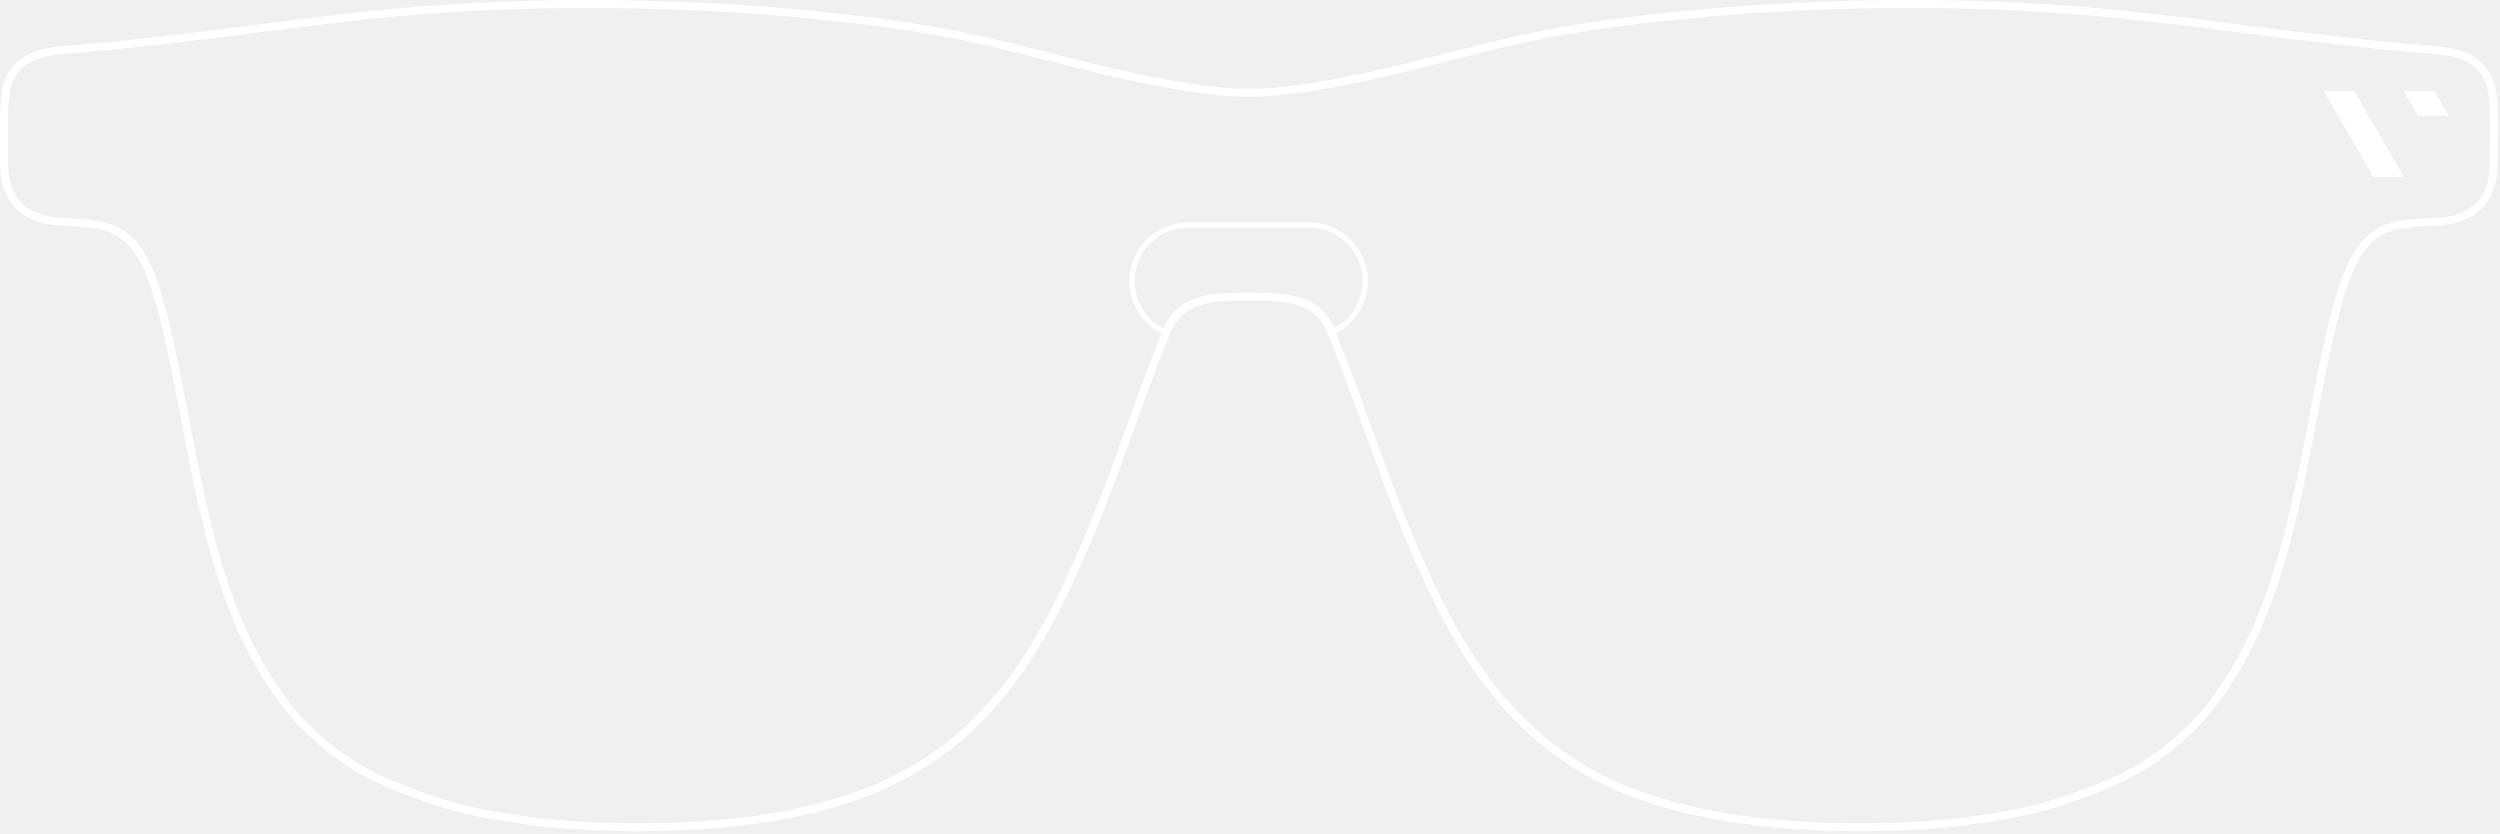
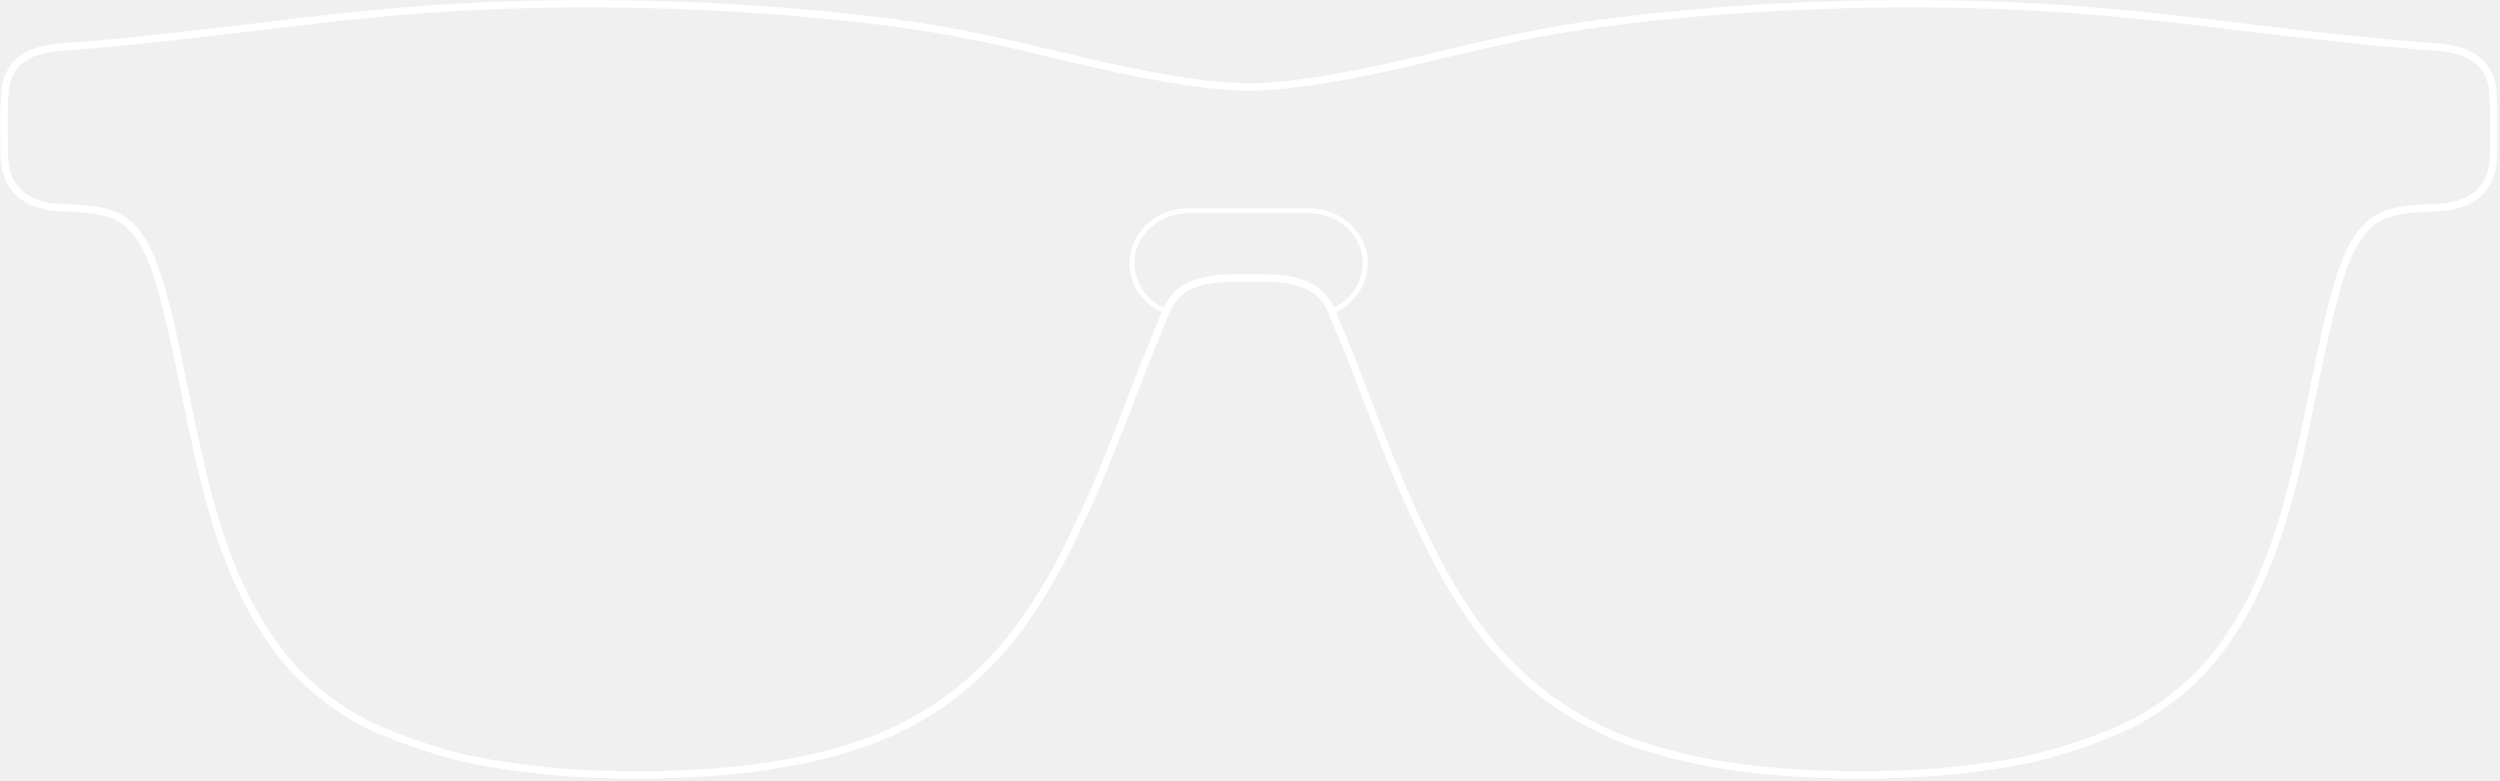
- <svg xmlns="http://www.w3.org/2000/svg" width="474" height="158" viewBox="0 0 474 158" fill="none">
-   <path d="M450.024 33.582H455.804L446.382 17.274H440.603L450.024 33.582Z" fill="white" />
-   <path d="M464.23 21.941L461.537 17.274H455.757L458.45 21.941H464.23Z" fill="white" />
-   <path d="M221.092 62.963C219.716 62.42 218.919 61.889 218.214 61.253C217.497 60.618 216.873 59.879 216.352 59.082C215.832 58.285 215.428 57.431 215.139 56.53C214.85 55.629 214.688 54.693 214.642 53.746C214.607 52.799 214.688 51.852 214.896 50.928C215.104 50.004 215.439 49.115 215.89 48.284C216.341 47.452 216.896 46.678 217.543 45.985C218.19 45.304 218.93 44.703 219.751 44.207C220.572 43.71 221.462 43.329 222.398 43.063C223.323 42.798 224.282 42.659 225.288 42.659H248.2C249.206 42.659 250.165 42.798 251.09 43.063C252.015 43.329 252.916 43.71 253.737 44.207C254.558 44.703 255.298 45.304 255.945 45.985C256.592 46.667 257.159 47.441 257.598 48.284C258.049 49.115 258.384 50.016 258.592 50.928C258.8 51.852 258.893 52.799 258.846 53.746C258.812 54.693 258.638 55.64 258.349 56.53C258.06 57.431 257.656 58.285 257.136 59.082C256.615 59.879 255.98 60.618 255.274 61.253C254.558 61.889 253.772 62.42 252.396 62.963" stroke="white" stroke-linecap="round" stroke-linejoin="round" />
-   <path d="M236.756 17.598C235.958 17.598 235.161 17.575 234.352 17.54C233.438 17.494 232.525 17.436 231.612 17.344C230.571 17.251 229.543 17.136 228.514 17.009C227.346 16.859 226.19 16.697 225.034 16.512C223.74 16.316 222.445 16.096 221.162 15.854C219.717 15.588 218.283 15.311 216.85 15.022C215.255 14.699 213.659 14.341 212.064 13.983C210.295 13.579 208.527 13.163 206.77 12.724C204.816 12.251 202.862 11.754 200.909 11.257C198.736 10.703 196.551 10.149 194.378 9.606C191.927 8.994 189.453 8.393 186.979 7.839C184.517 7.284 182.055 6.765 179.569 6.291C177.211 5.841 174.841 5.436 172.472 5.067C169.905 4.663 167.328 4.316 164.75 3.993C161.802 3.623 158.843 3.3 155.883 2.988C152.739 2.665 149.606 2.376 146.462 2.133C143.329 1.879 140.197 1.671 137.052 1.487C133.885 1.302 130.729 1.163 127.562 1.048C124.417 0.932 121.273 0.851 118.129 0.805C115.031 0.759 111.921 0.748 108.835 0.759C105.794 0.782 102.766 0.828 99.737 0.909C96.778 0.99 93.83 1.106 90.882 1.256C87.957 1.406 85.044 1.591 82.143 1.798C79.207 2.018 76.294 2.26 73.392 2.538C70.491 2.815 67.601 3.115 64.734 3.45C61.879 3.773 59.035 4.131 56.226 4.478C53.463 4.824 50.723 5.182 47.995 5.529C46.781 5.679 45.568 5.841 44.365 5.991C42.978 6.164 41.591 6.337 40.204 6.511C37.742 6.822 35.291 7.111 32.863 7.4C30.54 7.677 28.228 7.943 25.939 8.185C24.586 8.335 23.245 8.474 21.904 8.612C20.621 8.74 19.35 8.867 18.09 8.982C16.876 9.098 15.674 9.201 14.483 9.294C13.096 9.409 11.848 9.49 10.784 9.617C9.72 9.744 8.83 9.894 8.056 10.091C7.27 10.287 6.599 10.53 5.998 10.807C5.409 11.084 4.9 11.396 4.414 11.754C3.929 12.112 3.478 12.516 3.016 13.07C2.553 13.636 2.091 14.352 1.744 15.138C1.397 15.935 1.178 16.801 1.039 17.84C0.9 18.88 0.842 20.069 0.796 21.213C0.75 22.356 0.75 23.43 0.75 24.539C0.75 25.648 0.785 26.802 0.785 27.911C0.785 29.02 0.785 30.105 0.785 31.052C0.785 32 0.866 32.843 1.004 33.663C1.143 34.483 1.351 35.279 1.675 36.088C1.779 36.342 1.894 36.608 2.033 36.862C2.311 37.393 2.623 37.901 2.969 38.352C3.478 39.01 4.033 39.507 4.68 39.957C5.328 40.407 6.068 40.812 6.958 41.147C7.848 41.481 8.9 41.759 10.148 41.909C11.35 42.047 12.738 42.059 14.356 42.163C14.853 42.197 15.258 42.221 15.662 42.267C16.044 42.301 16.414 42.336 16.795 42.382C17.142 42.428 17.489 42.475 17.835 42.521C18.24 42.579 18.633 42.659 19.026 42.74C19.373 42.81 19.72 42.902 20.067 42.994C20.367 43.075 20.668 43.179 20.968 43.283C21.234 43.387 21.5 43.491 21.754 43.606C21.997 43.722 22.228 43.837 22.459 43.976C22.679 44.103 22.899 44.242 23.118 44.38C23.326 44.519 23.535 44.681 23.743 44.842C23.951 45.004 24.147 45.177 24.344 45.362C24.54 45.547 24.737 45.743 24.933 45.951C25.13 46.17 25.326 46.401 25.523 46.632C25.731 46.886 25.927 47.152 26.124 47.429C26.343 47.741 26.54 48.053 26.737 48.376C26.956 48.746 27.176 49.127 27.372 49.508C27.604 49.947 27.823 50.397 28.02 50.848C28.251 51.367 28.471 51.887 28.679 52.43C28.91 53.042 29.129 53.654 29.349 54.278C29.58 54.982 29.8 55.698 30.02 56.414C30.251 57.223 30.482 58.031 30.69 58.84C30.933 59.752 31.152 60.653 31.384 61.577C31.626 62.593 31.869 63.61 32.1 64.638C32.355 65.781 32.609 66.913 32.84 68.056C33.106 69.315 33.36 70.585 33.603 71.856C33.88 73.253 34.146 74.651 34.424 76.06C35.256 80.356 35.996 84.248 36.643 87.482C37.291 90.727 37.834 93.302 38.447 95.97C39.059 98.638 39.73 101.375 40.447 103.951C41.152 106.526 41.892 108.94 42.666 111.204C43.441 113.467 44.25 115.604 45.14 117.741C46.03 119.877 47.001 122.014 48.284 124.37C49.567 126.726 51.139 129.313 52.735 131.588C54.33 133.863 55.937 135.815 57.902 137.778C59.867 139.742 62.179 141.717 64.514 143.403C66.849 145.089 69.196 146.498 72.479 147.988C75.762 149.478 79.981 151.06 83.519 152.18C87.044 153.289 89.888 153.936 93.402 154.559C96.916 155.183 101.101 155.795 105.17 156.176C109.239 156.557 113.216 156.731 116.892 156.8C120.568 156.881 123.955 156.858 127.284 156.742C130.613 156.627 133.885 156.419 136.798 156.153C139.711 155.887 142.266 155.587 145.121 155.137C147.976 154.686 151.132 154.097 154.184 153.347C157.247 152.596 160.207 151.695 162.831 150.748C165.455 149.813 167.744 148.831 170.206 147.572C172.668 146.302 175.292 144.742 177.835 142.929C180.379 141.116 182.818 139.037 185.211 136.67C187.592 134.302 189.915 131.634 192.066 128.724C194.204 125.813 196.169 122.66 197.799 119.796C199.441 116.932 200.77 114.357 202.273 111.158C203.776 107.958 205.463 104.124 206.839 100.821C208.215 97.518 209.267 94.746 210.191 92.309C211.105 89.884 211.879 87.794 212.596 85.842C213.313 83.89 213.972 82.065 214.642 80.206C215.312 78.346 215.983 76.464 216.757 74.362C217.532 72.26 218.399 69.95 219.162 67.975C219.913 66.035 220.561 64.418 221.127 62.951C223.832 55.964 231.069 56.264 236.791 56.253C242.513 56.253 249.749 55.964 252.454 62.951C253.021 64.418 253.668 66.035 254.419 67.975C255.182 69.95 256.061 72.26 256.824 74.362C257.598 76.464 258.269 78.358 258.939 80.206C259.61 82.065 260.269 83.89 260.985 85.842C261.702 87.794 262.477 89.872 263.39 92.309C264.303 94.735 265.367 97.518 266.742 100.821C268.118 104.124 269.806 107.947 271.308 111.158C272.811 114.357 274.141 116.932 275.782 119.796C277.424 122.66 279.377 125.813 281.527 128.724C283.666 131.634 285.989 134.302 288.382 136.67C290.764 139.037 293.214 141.116 295.757 142.929C298.301 144.742 300.925 146.302 303.387 147.572C305.849 148.842 308.138 149.813 310.762 150.748C313.386 151.684 316.357 152.596 319.409 153.347C322.472 154.097 325.617 154.686 328.472 155.137C331.327 155.587 333.882 155.899 336.795 156.153C339.708 156.419 342.979 156.627 346.309 156.742C349.638 156.858 353.025 156.869 356.701 156.8C360.377 156.719 364.342 156.557 368.423 156.176C372.492 155.795 376.676 155.183 380.191 154.559C383.705 153.936 386.549 153.3 390.074 152.18C393.6 151.071 397.831 149.489 401.114 147.988C404.397 146.498 406.744 145.089 409.079 143.403C411.414 141.717 413.726 139.742 415.691 137.778C417.656 135.815 419.263 133.852 420.858 131.588C422.454 129.313 424.037 126.737 425.309 124.37C426.592 122.014 427.563 119.877 428.453 117.741C429.343 115.604 430.152 113.479 430.927 111.204C431.701 108.929 432.43 106.526 433.146 103.951C433.852 101.375 434.534 98.627 435.146 95.97C435.759 93.302 436.302 90.716 436.95 87.482C437.597 84.236 438.337 80.344 439.169 76.06C439.435 74.662 439.712 73.253 439.99 71.856C440.244 70.585 440.487 69.326 440.753 68.056C440.996 66.913 441.238 65.769 441.493 64.638C441.724 63.621 441.967 62.593 442.209 61.577C442.429 60.665 442.66 59.752 442.903 58.84C443.123 58.02 443.342 57.211 443.573 56.414C443.781 55.698 444.001 54.982 444.244 54.278C444.452 53.654 444.672 53.042 444.914 52.43C445.122 51.899 445.342 51.367 445.573 50.848C445.781 50.397 446.001 49.947 446.221 49.508C446.417 49.127 446.637 48.746 446.856 48.376C447.053 48.053 447.261 47.73 447.469 47.429C447.666 47.152 447.862 46.886 448.07 46.632C448.255 46.401 448.452 46.17 448.66 45.951C448.845 45.743 449.041 45.547 449.249 45.362C449.446 45.177 449.642 45.004 449.85 44.842C450.058 44.681 450.267 44.53 450.475 44.38C450.694 44.23 450.914 44.103 451.133 43.976C451.365 43.849 451.596 43.722 451.839 43.606C452.093 43.491 452.359 43.376 452.625 43.283C452.925 43.168 453.226 43.075 453.526 42.994C453.873 42.902 454.22 42.81 454.567 42.74C454.96 42.659 455.364 42.59 455.757 42.521C456.104 42.463 456.451 42.417 456.798 42.382C457.179 42.336 457.549 42.301 457.931 42.267C458.335 42.232 458.74 42.197 459.237 42.163C460.855 42.059 462.243 42.047 463.445 41.909C464.693 41.77 465.745 41.493 466.635 41.147C467.525 40.812 468.265 40.407 468.913 39.957C469.56 39.507 470.115 38.998 470.623 38.352C470.97 37.913 471.282 37.393 471.56 36.862C471.687 36.608 471.803 36.354 471.918 36.088C472.253 35.291 472.461 34.483 472.589 33.663C472.727 32.843 472.785 32.011 472.808 31.052C472.831 30.094 472.82 29.02 472.82 27.911C472.831 26.802 472.854 25.648 472.854 24.539C472.866 23.43 472.843 22.356 472.808 21.213C472.774 20.069 472.704 18.88 472.565 17.84C472.427 16.801 472.207 15.935 471.86 15.138C471.514 14.341 471.051 13.625 470.589 13.07C470.126 12.505 469.664 12.112 469.19 11.754C468.704 11.396 468.196 11.084 467.606 10.807C467.017 10.53 466.335 10.287 465.549 10.091C464.763 9.894 463.884 9.744 462.821 9.617C461.757 9.49 460.52 9.409 459.121 9.294C457.931 9.201 456.728 9.098 455.515 8.982C454.255 8.867 452.983 8.74 451.7 8.612C450.359 8.474 449.018 8.335 447.666 8.185C445.377 7.931 443.065 7.665 440.741 7.4C438.314 7.111 435.874 6.811 433.401 6.511C432.025 6.337 430.638 6.164 429.239 5.991C428.037 5.841 426.823 5.679 425.609 5.529C422.881 5.182 420.142 4.824 417.379 4.478C414.558 4.12 411.726 3.773 408.871 3.45C406.004 3.127 403.114 2.815 400.212 2.538C397.311 2.26 394.386 2.018 391.462 1.798C388.56 1.591 385.647 1.406 382.722 1.256C379.786 1.106 376.827 0.99 373.867 0.909C370.839 0.828 367.81 0.771 364.77 0.759C361.683 0.736 358.574 0.759 355.476 0.805C352.331 0.851 349.187 0.932 346.043 1.048C342.887 1.163 339.72 1.313 336.552 1.487C333.419 1.671 330.287 1.879 327.143 2.133C323.998 2.387 320.854 2.676 317.721 2.988C314.762 3.288 311.803 3.623 308.855 3.993C306.277 4.316 303.699 4.663 301.133 5.067C298.763 5.436 296.393 5.841 294.035 6.291C291.55 6.765 289.087 7.284 286.625 7.839C284.151 8.405 281.678 8.994 279.227 9.606C277.042 10.149 274.869 10.703 272.696 11.257C270.742 11.754 268.788 12.251 266.835 12.724C265.066 13.151 263.309 13.579 261.54 13.983C259.945 14.341 258.35 14.687 256.755 15.022C255.321 15.323 253.888 15.6 252.443 15.854C251.16 16.085 249.865 16.304 248.57 16.512C247.414 16.697 246.258 16.859 245.091 17.009C244.062 17.136 243.033 17.251 241.993 17.344C241.079 17.424 240.166 17.494 239.253 17.54C238.34 17.575 237.542 17.598 236.744 17.598H236.756Z" stroke="white" stroke-width="1.5" stroke-linecap="round" stroke-linejoin="round" />
+ <svg xmlns="http://www.w3.org/2000/svg" width="506" height="158" viewBox="0 0 506 158" fill="none">
+   <g clip-path="url(#clip0_883_643)">
+     <path d="M236.018 62.963C234.549 62.42 233.698 61.889 232.946 61.253C232.18 60.618 231.514 59.879 230.958 59.082C230.403 58.285 229.972 57.431 229.663 56.53C229.354 55.629 229.182 54.693 229.132 53.746C229.095 52.799 229.182 51.852 229.404 50.928C229.626 50.004 229.983 49.115 230.465 48.284C230.946 47.452 231.539 46.678 232.229 45.985C232.92 45.304 233.71 44.703 234.586 44.207C235.463 43.71 236.413 43.329 237.412 43.063C238.399 42.798 239.423 42.659 240.497 42.659H264.956C266.03 42.659 267.054 42.798 268.041 43.063C269.029 43.329 269.99 43.71 270.867 44.207C271.743 44.703 272.533 45.304 273.224 45.985C273.915 46.667 274.52 47.441 274.988 48.284C275.47 49.115 275.827 50.016 276.05 50.928C276.272 51.852 276.371 52.799 276.321 53.746C276.284 54.693 276.099 55.64 275.79 56.53C275.482 57.431 275.05 58.285 274.495 59.082C273.939 59.879 273.261 60.618 272.508 61.253C271.743 61.889 270.904 62.42 269.435 62.963" stroke="white" stroke-linecap="round" stroke-linejoin="round" />
+     <path d="M252.74 17.598C251.888 17.598 251.037 17.575 250.173 17.54C249.198 17.494 248.223 17.436 247.248 17.344C246.137 17.251 245.04 17.136 243.941 17.009C242.694 16.859 241.46 16.697 240.226 16.512C238.845 16.316 237.463 16.096 236.093 15.854C234.55 15.588 233.02 15.311 231.49 15.022C229.787 14.699 228.083 14.341 226.381 13.983C224.492 13.579 222.605 13.163 220.729 12.724C218.643 12.251 216.557 11.754 214.473 11.257C212.153 10.703 209.82 10.149 207.501 9.606C204.884 8.994 202.243 8.393 199.602 7.839C196.974 7.284 194.346 6.765 191.692 6.291C189.175 5.841 186.645 5.436 184.116 5.067C181.376 4.663 178.625 4.316 175.873 3.993C172.725 3.623 169.567 3.3 166.407 2.988C163.051 2.665 159.706 2.376 156.35 2.133C153.005 1.879 149.662 1.671 146.305 1.487C142.924 1.302 139.555 1.163 136.174 1.048C132.817 0.932 129.46 0.851 126.104 0.805C122.797 0.759 119.477 0.748 116.183 0.759C112.936 0.782 109.704 0.828 106.47 0.909C103.311 0.99 100.165 1.106 97.018 1.256C93.896 1.406 90.786 1.591 87.689 1.798C84.554 2.018 81.445 2.26 78.347 2.538C75.25 2.815 72.165 3.115 69.104 3.45C66.056 3.773 63.02 4.131 60.022 4.478C57.072 4.824 54.148 5.182 51.235 5.529C49.94 5.679 48.644 5.841 47.361 5.991C45.88 6.164 44.399 6.337 42.918 6.511C40.29 6.822 37.673 7.111 35.082 7.4C32.602 7.677 30.134 7.943 27.69 8.185C26.246 8.335 24.815 8.474 23.383 8.612C22.014 8.74 20.656 8.867 19.311 8.982C18.015 9.098 16.732 9.201 15.461 9.294C13.98 9.409 12.648 9.49 11.512 9.617C10.377 9.744 9.427 9.894 8.6 10.091C7.761 10.287 7.045 10.53 6.403 10.807C5.774 11.084 5.231 11.396 4.713 11.754C4.194 12.112 3.713 12.516 3.219 13.07C2.726 13.636 2.232 14.352 1.862 15.138C1.492 15.935 1.257 16.801 1.109 17.84C0.961 18.88 0.9 20.069 0.85 21.213C0.801 22.356 0.801 23.43 0.801 24.539C0.801 25.648 0.838 26.802 0.838 27.911C0.838 29.02 0.838 30.105 0.838 31.052C0.838 32 0.924 32.843 1.072 33.663C1.22 34.483 1.442 35.279 1.788 36.088C1.899 36.342 2.022 36.608 2.171 36.862C2.467 37.393 2.8 37.901 3.17 38.352C3.713 39.01 4.305 39.507 4.996 39.957C5.688 40.407 6.477 40.812 7.428 41.147C8.378 41.481 9.501 41.759 10.834 41.909C12.117 42.047 13.598 42.059 15.325 42.163C15.856 42.197 16.288 42.221 16.72 42.267C17.127 42.301 17.522 42.336 17.929 42.382C18.299 42.428 18.669 42.475 19.04 42.521C19.472 42.579 19.891 42.659 20.311 42.74C20.681 42.81 21.051 42.902 21.421 42.994C21.742 43.075 22.063 43.179 22.384 43.283C22.668 43.387 22.951 43.491 23.223 43.606C23.482 43.722 23.729 43.837 23.976 43.976C24.21 44.103 24.445 44.242 24.679 44.38C24.901 44.519 25.123 44.681 25.346 44.842C25.568 45.004 25.777 45.177 25.987 45.362C26.197 45.547 26.407 45.743 26.617 45.951C26.826 46.17 27.036 46.401 27.246 46.632C27.468 46.886 27.678 47.152 27.888 47.429C28.122 47.741 28.332 48.053 28.542 48.376C28.776 48.746 29.011 49.127 29.22 49.508C29.467 49.947 29.702 50.397 29.912 50.848C30.158 51.367 30.393 51.887 30.615 52.43C30.862 53.042 31.096 53.654 31.331 54.278C31.577 54.982 31.812 55.698 32.046 56.414C32.293 57.223 32.54 58.031 32.762 58.84C33.021 59.752 33.256 60.653 33.502 61.577C33.762 62.593 34.021 63.61 34.268 64.638C34.539 65.781 34.811 66.913 35.057 68.056C35.341 69.315 35.613 70.585 35.872 71.856C36.168 73.253 36.452 74.651 36.748 76.06C37.636 80.356 38.426 84.248 39.117 87.482C39.808 90.727 40.388 93.302 41.042 95.97C41.697 98.638 42.412 101.375 43.177 103.951C43.93 106.526 44.72 108.94 45.547 111.204C46.373 113.467 47.237 115.604 48.187 117.741C49.138 119.877 50.174 122.014 51.544 124.37C52.914 126.726 54.592 129.313 56.295 131.588C57.998 133.863 59.713 135.815 61.811 137.778C63.909 139.742 66.377 141.717 68.87 143.403C71.362 145.089 73.868 146.498 77.372 147.988C80.877 149.478 85.381 151.06 89.157 152.18C92.921 153.289 95.957 153.936 99.708 154.559C103.459 155.183 107.927 155.795 112.27 156.176C116.614 156.557 120.859 156.731 124.784 156.8C128.708 156.881 132.323 156.858 135.877 156.742C139.431 156.627 142.924 156.419 146.033 156.153C149.143 155.887 151.871 155.587 154.918 155.137C157.966 154.686 161.335 154.097 164.593 153.347C167.863 152.596 171.023 151.695 173.824 150.748C176.625 149.813 179.069 148.831 181.697 147.572C184.325 146.302 187.126 144.742 189.841 142.929C192.557 141.116 195.16 139.037 197.715 136.67C200.257 134.302 202.736 131.634 205.033 128.724C207.315 125.813 209.413 122.66 211.153 119.796C212.906 116.932 214.324 114.357 215.929 111.158C217.533 107.958 219.334 104.124 220.803 100.821C222.272 97.518 223.395 94.746 224.381 92.309C225.357 89.884 226.183 87.794 226.949 85.842C227.714 83.89 228.418 82.065 229.133 80.206C229.848 78.346 230.564 76.464 231.391 74.362C232.218 72.26 233.143 69.95 233.958 67.975C234.76 66.035 235.451 64.418 236.056 62.951C238.943 55.964 246.669 56.264 252.777 56.253C258.885 56.253 266.61 55.964 269.497 62.951C270.103 64.418 270.793 66.035 271.595 67.975C272.41 69.95 273.348 72.26 274.162 74.362C274.989 76.464 275.705 78.358 276.42 80.206C277.137 82.065 277.84 83.89 278.604 85.842C279.37 87.794 280.197 89.872 281.172 92.309C282.146 94.735 283.282 97.518 284.75 100.821C286.219 104.124 288.021 107.947 289.624 111.158C291.229 114.357 292.649 116.932 294.4 119.796C296.153 122.66 298.238 125.813 300.533 128.724C302.817 131.634 305.296 134.302 307.851 136.67C310.394 139.037 313.009 141.116 315.724 142.929C318.44 144.742 321.241 146.302 323.869 147.572C326.497 148.842 328.941 149.813 331.742 150.748C334.543 151.684 337.715 152.596 340.973 153.347C344.242 154.097 347.6 154.686 350.647 155.137C353.695 155.587 356.423 155.899 359.532 156.153C362.642 156.419 366.134 156.627 369.689 156.742C373.242 156.858 376.858 156.869 380.782 156.8C384.706 156.719 388.939 156.557 393.296 156.176C397.639 155.795 402.106 155.183 405.858 154.559C409.609 153.936 412.645 153.3 416.408 152.18C420.172 151.071 424.689 149.489 428.194 147.988C431.698 146.498 434.204 145.089 436.696 143.403C439.189 141.717 441.657 139.742 443.755 137.778C445.852 135.815 447.568 133.852 449.271 131.588C450.974 129.313 452.664 126.737 454.022 124.37C455.392 122.014 456.428 119.877 457.378 117.741C458.328 115.604 459.192 113.479 460.019 111.204C460.846 108.929 461.624 106.526 462.388 103.951C463.142 101.375 463.87 98.627 464.523 95.97C465.177 93.302 465.757 90.716 466.449 87.482C467.14 84.236 467.93 80.344 468.818 76.06C469.102 74.662 469.397 73.253 469.694 71.856C469.965 70.585 470.225 69.326 470.509 68.056C470.768 66.913 471.026 65.769 471.299 64.638C471.545 63.621 471.805 62.593 472.063 61.577C472.298 60.665 472.544 59.752 472.804 58.84C473.039 58.02 473.272 57.211 473.519 56.414C473.741 55.698 473.976 54.982 474.235 54.278C474.457 53.654 474.692 53.042 474.951 52.43C475.173 51.899 475.407 51.367 475.654 50.848C475.876 50.397 476.111 49.947 476.346 49.508C476.555 49.127 476.79 48.746 477.024 48.376C477.234 48.053 477.456 47.73 477.678 47.429C477.888 47.152 478.098 46.886 478.32 46.632C478.517 46.401 478.727 46.17 478.949 45.951C479.147 45.743 479.356 45.547 479.578 45.362C479.789 45.177 479.998 45.004 480.22 44.842C480.442 44.681 480.665 44.53 480.887 44.38C481.121 44.23 481.356 44.103 481.589 43.976C481.837 43.849 482.084 43.722 482.343 43.606C482.614 43.491 482.898 43.376 483.182 43.283C483.502 43.168 483.824 43.075 484.144 42.994C484.514 42.902 484.885 42.81 485.255 42.74C485.675 42.659 486.106 42.59 486.526 42.521C486.896 42.463 487.266 42.417 487.637 42.382C488.044 42.336 488.439 42.301 488.846 42.267C489.278 42.232 489.71 42.197 490.241 42.163C491.968 42.059 493.449 42.047 494.733 41.909C496.065 41.77 497.188 41.493 498.138 41.147C499.088 40.812 499.878 40.407 500.57 39.957C501.26 39.507 501.853 38.998 502.395 38.352C502.766 37.913 503.099 37.393 503.395 36.862C503.531 36.608 503.655 36.354 503.778 36.088C504.135 35.291 504.357 34.483 504.494 33.663C504.641 32.843 504.703 32.011 504.728 31.052C504.752 30.094 504.741 29.02 504.741 27.911C504.752 26.802 504.777 25.648 504.777 24.539C504.79 23.43 504.765 22.356 504.728 21.213C504.691 20.069 504.617 18.88 504.468 17.84C504.321 16.801 504.086 15.935 503.716 15.138C503.346 14.341 502.852 13.625 502.359 13.07C501.865 12.505 501.371 12.112 500.865 11.754C500.347 11.396 499.804 11.084 499.174 10.807C498.546 10.53 497.818 10.287 496.979 10.091C496.14 9.894 495.201 9.744 494.066 9.617C492.931 9.49 491.61 9.409 490.117 9.294C488.846 9.201 487.562 9.098 486.267 8.982C484.922 8.867 483.564 8.74 482.195 8.612C480.763 8.474 479.332 8.335 477.888 8.185C475.445 7.931 472.977 7.665 470.496 7.4C467.905 7.111 465.3 6.811 462.66 6.511C461.191 6.337 459.711 6.164 458.217 5.991C456.934 5.841 455.638 5.679 454.342 5.529C451.43 5.182 448.506 4.824 445.557 4.478C442.545 4.12 439.522 3.773 436.474 3.45C433.414 3.127 430.329 2.815 427.231 2.538C424.134 2.26 421.011 2.018 417.89 1.798C414.792 1.591 411.682 1.406 408.56 1.256C405.426 1.106 402.267 0.99 399.107 0.909C395.875 0.828 392.641 0.771 389.396 0.759C386.101 0.736 382.782 0.759 379.475 0.805C376.117 0.851 372.761 0.932 369.405 1.048C366.036 1.163 362.655 1.313 359.273 1.487C355.928 1.671 352.585 1.879 349.229 2.133C345.871 2.387 342.515 2.676 339.171 2.988C336.012 3.288 332.853 3.623 329.706 3.993C326.954 4.316 324.202 4.663 321.463 5.067C318.933 5.436 316.403 5.841 313.886 6.291C311.233 6.765 308.604 7.284 305.975 7.839C303.334 8.405 300.694 8.994 298.078 9.606C295.745 10.149 293.426 10.703 291.106 11.257C289.02 11.754 286.934 12.251 284.849 12.724C282.961 13.151 281.085 13.579 279.197 13.983C277.494 14.341 275.792 14.687 274.089 15.022C272.558 15.323 271.028 15.6 269.486 15.854C268.116 16.085 266.734 16.304 265.351 16.512C264.117 16.697 262.883 16.859 261.637 17.009C260.539 17.136 259.44 17.251 258.33 17.344C257.355 17.424 256.38 17.494 255.405 17.54C254.431 17.575 253.579 17.598 252.727 17.598H252.74Z" stroke="white" stroke-width="1.5" stroke-linecap="round" stroke-linejoin="round" />
+   </g>
+   <defs>
+     <clipPath id="clip0_883_643">
+       <rect width="506" height="158" fill="white" />
+     </clipPath>
+   </defs>
</svg>
